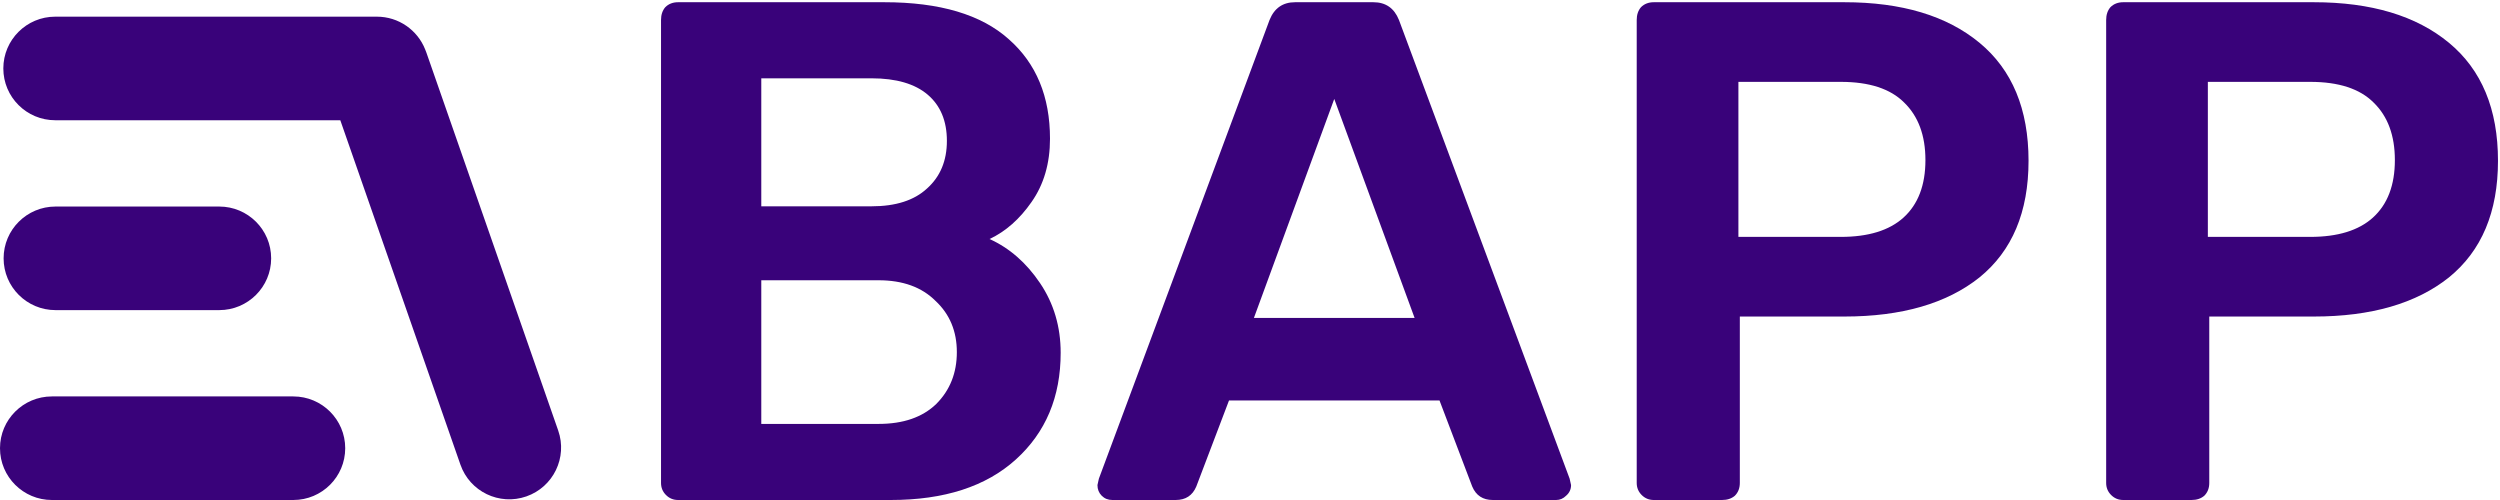
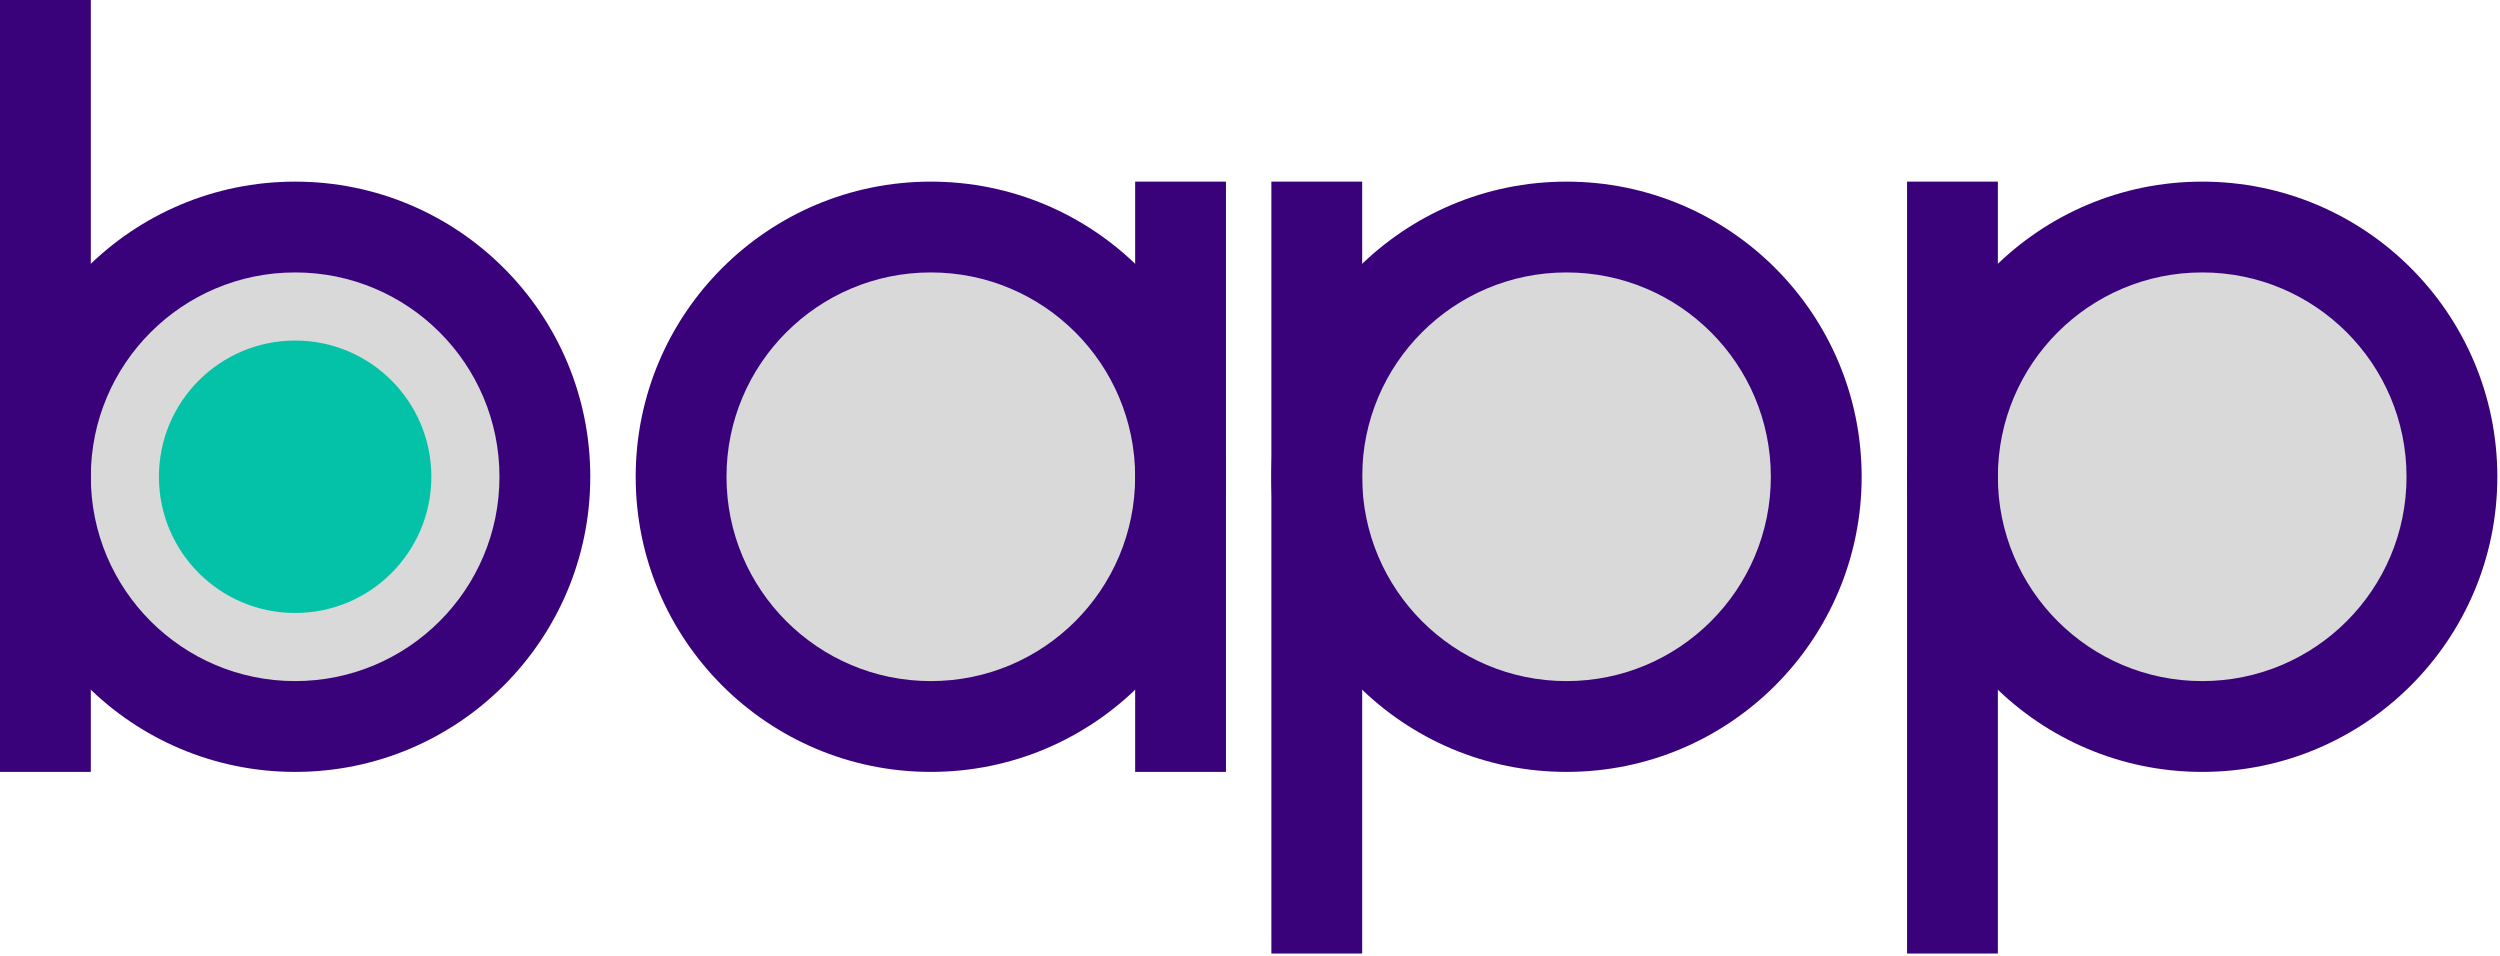
- <svg xmlns="http://www.w3.org/2000/svg" width="450" height="90" viewBox="0 0 450 90" fill="none">
-   <path fill-rule="evenodd" clip-rule="evenodd" d="M61.254 21.643L82.878 83.64C84.57 88.492 89.882 91.05 94.742 89.355C99.603 87.659 102.171 82.352 100.479 77.501L76.754 9.477C76.682 9.271 76.604 9.069 76.519 8.872C75.145 5.431 71.775 3 67.836 3H9.943C4.783 3 0.599 7.173 0.599 12.321C0.599 17.47 4.783 21.643 9.943 21.643H61.254ZM62.139 80.679C62.139 75.531 57.956 71.357 52.795 71.357H9.344C4.184 71.357 0 75.531 0 80.679C0 85.827 4.184 90 9.344 90H52.795C57.956 90 62.139 85.827 62.139 80.679ZM39.464 37.178C44.625 37.178 48.808 41.352 48.808 46.5C48.808 51.648 44.625 55.821 39.464 55.821H9.995C4.834 55.821 0.65 51.648 0.65 46.5C0.65 41.352 4.834 37.178 9.995 37.178H39.464Z" fill="#39027A" />
-   <path d="M122.056 90C121.203 90 120.478 89.701 119.88 89.104C119.283 88.507 118.984 87.781 118.984 86.928V3.6C118.984 2.661 119.24 1.893 119.752 1.296C120.35 0.699 121.118 0.4 122.056 0.4H159.176C169.16 0.4 176.627 2.619 181.576 7.056C186.526 11.408 189 17.381 189 24.976C189 29.413 187.891 33.211 185.672 36.368C183.539 39.44 181.022 41.659 178.12 43.024C181.704 44.645 184.734 47.291 187.208 50.96C189.683 54.629 190.92 58.811 190.92 63.504C190.92 71.44 188.232 77.84 182.856 82.704C177.48 87.568 169.971 90 160.328 90H122.056ZM156.872 37.136C161.224 37.136 164.552 36.069 166.856 33.936C169.246 31.803 170.44 28.944 170.44 25.36C170.44 21.776 169.288 19.003 166.984 17.04C164.68 15.077 161.31 14.096 156.872 14.096H137.032V37.136H156.872ZM158.152 76.304C162.59 76.304 166.046 75.109 168.52 72.72C170.995 70.245 172.232 67.131 172.232 63.376C172.232 59.621 170.952 56.549 168.392 54.16C165.918 51.685 162.504 50.448 158.152 50.448H137.032V76.304H158.152Z" fill="#39027A" />
-   <path d="M200.23 90C199.462 90 198.822 89.744 198.31 89.232C197.798 88.72 197.542 88.08 197.542 87.312L197.798 86.16L228.518 3.6C229.372 1.467 230.908 0.4 233.126 0.4H247.206C249.425 0.4 250.961 1.467 251.814 3.6L282.534 86.16L282.79 87.312C282.79 88.08 282.492 88.72 281.894 89.232C281.382 89.744 280.785 90 280.102 90H268.71C266.918 90 265.681 89.189 264.998 87.568L259.11 72.08H221.222L215.334 87.568C214.652 89.189 213.414 90 211.622 90H200.23ZM225.702 57.232H254.63L240.166 17.808L225.702 57.232Z" fill="#39027A" />
-   <path d="M297.681 90C296.828 90 296.103 89.701 295.505 89.104C294.908 88.507 294.609 87.781 294.609 86.928V3.6C294.609 2.661 294.865 1.893 295.377 1.296C295.975 0.699 296.743 0.4 297.681 0.4H331.985C342.311 0.4 350.417 2.832 356.305 7.696C362.193 12.56 365.137 19.643 365.137 28.944C365.137 38.16 362.193 45.157 356.305 49.936C350.417 54.629 342.311 56.976 331.985 56.976H313.169V86.928C313.169 87.867 312.871 88.635 312.273 89.232C311.676 89.744 310.908 90 309.969 90H297.681ZM331.345 42.64C336.295 42.64 340.049 41.488 342.609 39.184C345.255 36.795 346.577 33.339 346.577 28.816C346.577 24.379 345.297 20.923 342.737 18.448C340.263 15.973 336.465 14.736 331.345 14.736H312.913V42.64H331.345Z" fill="#39027A" />
-   <path d="M382.181 90C381.328 90 380.603 89.701 380.005 89.104C379.408 88.507 379.109 87.781 379.109 86.928V3.6C379.109 2.661 379.365 1.893 379.877 1.296C380.475 0.699 381.243 0.4 382.181 0.4H416.485C426.811 0.4 434.917 2.832 440.805 7.696C446.693 12.56 449.637 19.643 449.637 28.944C449.637 38.16 446.693 45.157 440.805 49.936C434.917 54.629 426.811 56.976 416.485 56.976H397.669V86.928C397.669 87.867 397.371 88.635 396.773 89.232C396.176 89.744 395.408 90 394.469 90H382.181ZM415.845 42.64C420.795 42.64 424.549 41.488 427.109 39.184C429.755 36.795 431.077 33.339 431.077 28.816C431.077 24.379 429.797 20.923 427.237 18.448C424.763 15.973 420.965 14.736 415.845 14.736H397.413V42.64H415.845Z" fill="#39027A" />
+ <svg xmlns="http://www.w3.org/2000/svg" width="759" height="290" viewBox="0 0 759 290" fill="none">
+   <circle cx="89.605" cy="144.746" r="89.605" fill="#39027A" />
+   <circle cx="89.604" cy="144.745" r="62.034" fill="#D9D9D9" />
+   <rect width="27.571" height="234.35" fill="#39027A" />
+   <circle cx="89.605" cy="144.746" r="41.356" fill="#03C2A7" />
+   <circle cx="282.598" cy="144.746" r="89.605" fill="#39027A" />
+   <circle cx="282.597" cy="144.745" r="62.034" fill="#D9D9D9" />
+   <rect x="344.632" y="55.141" width="27.571" height="179.209" fill="#39027A" />
+   <circle cx="475.593" cy="144.746" r="89.605" fill="#39027A" />
+   <circle cx="475.592" cy="144.745" r="62.034" fill="#D9D9D9" />
+   <rect x="385.988" y="55.141" width="27.571" height="234.35" fill="#39027A" />
+   <circle cx="668.586" cy="144.746" r="89.605" fill="#39027A" />
+   <circle cx="668.586" cy="144.745" r="62.034" fill="#D9D9D9" />
+   <rect x="578.981" y="55.141" width="27.571" height="234.35" fill="#39027A" />
</svg>
